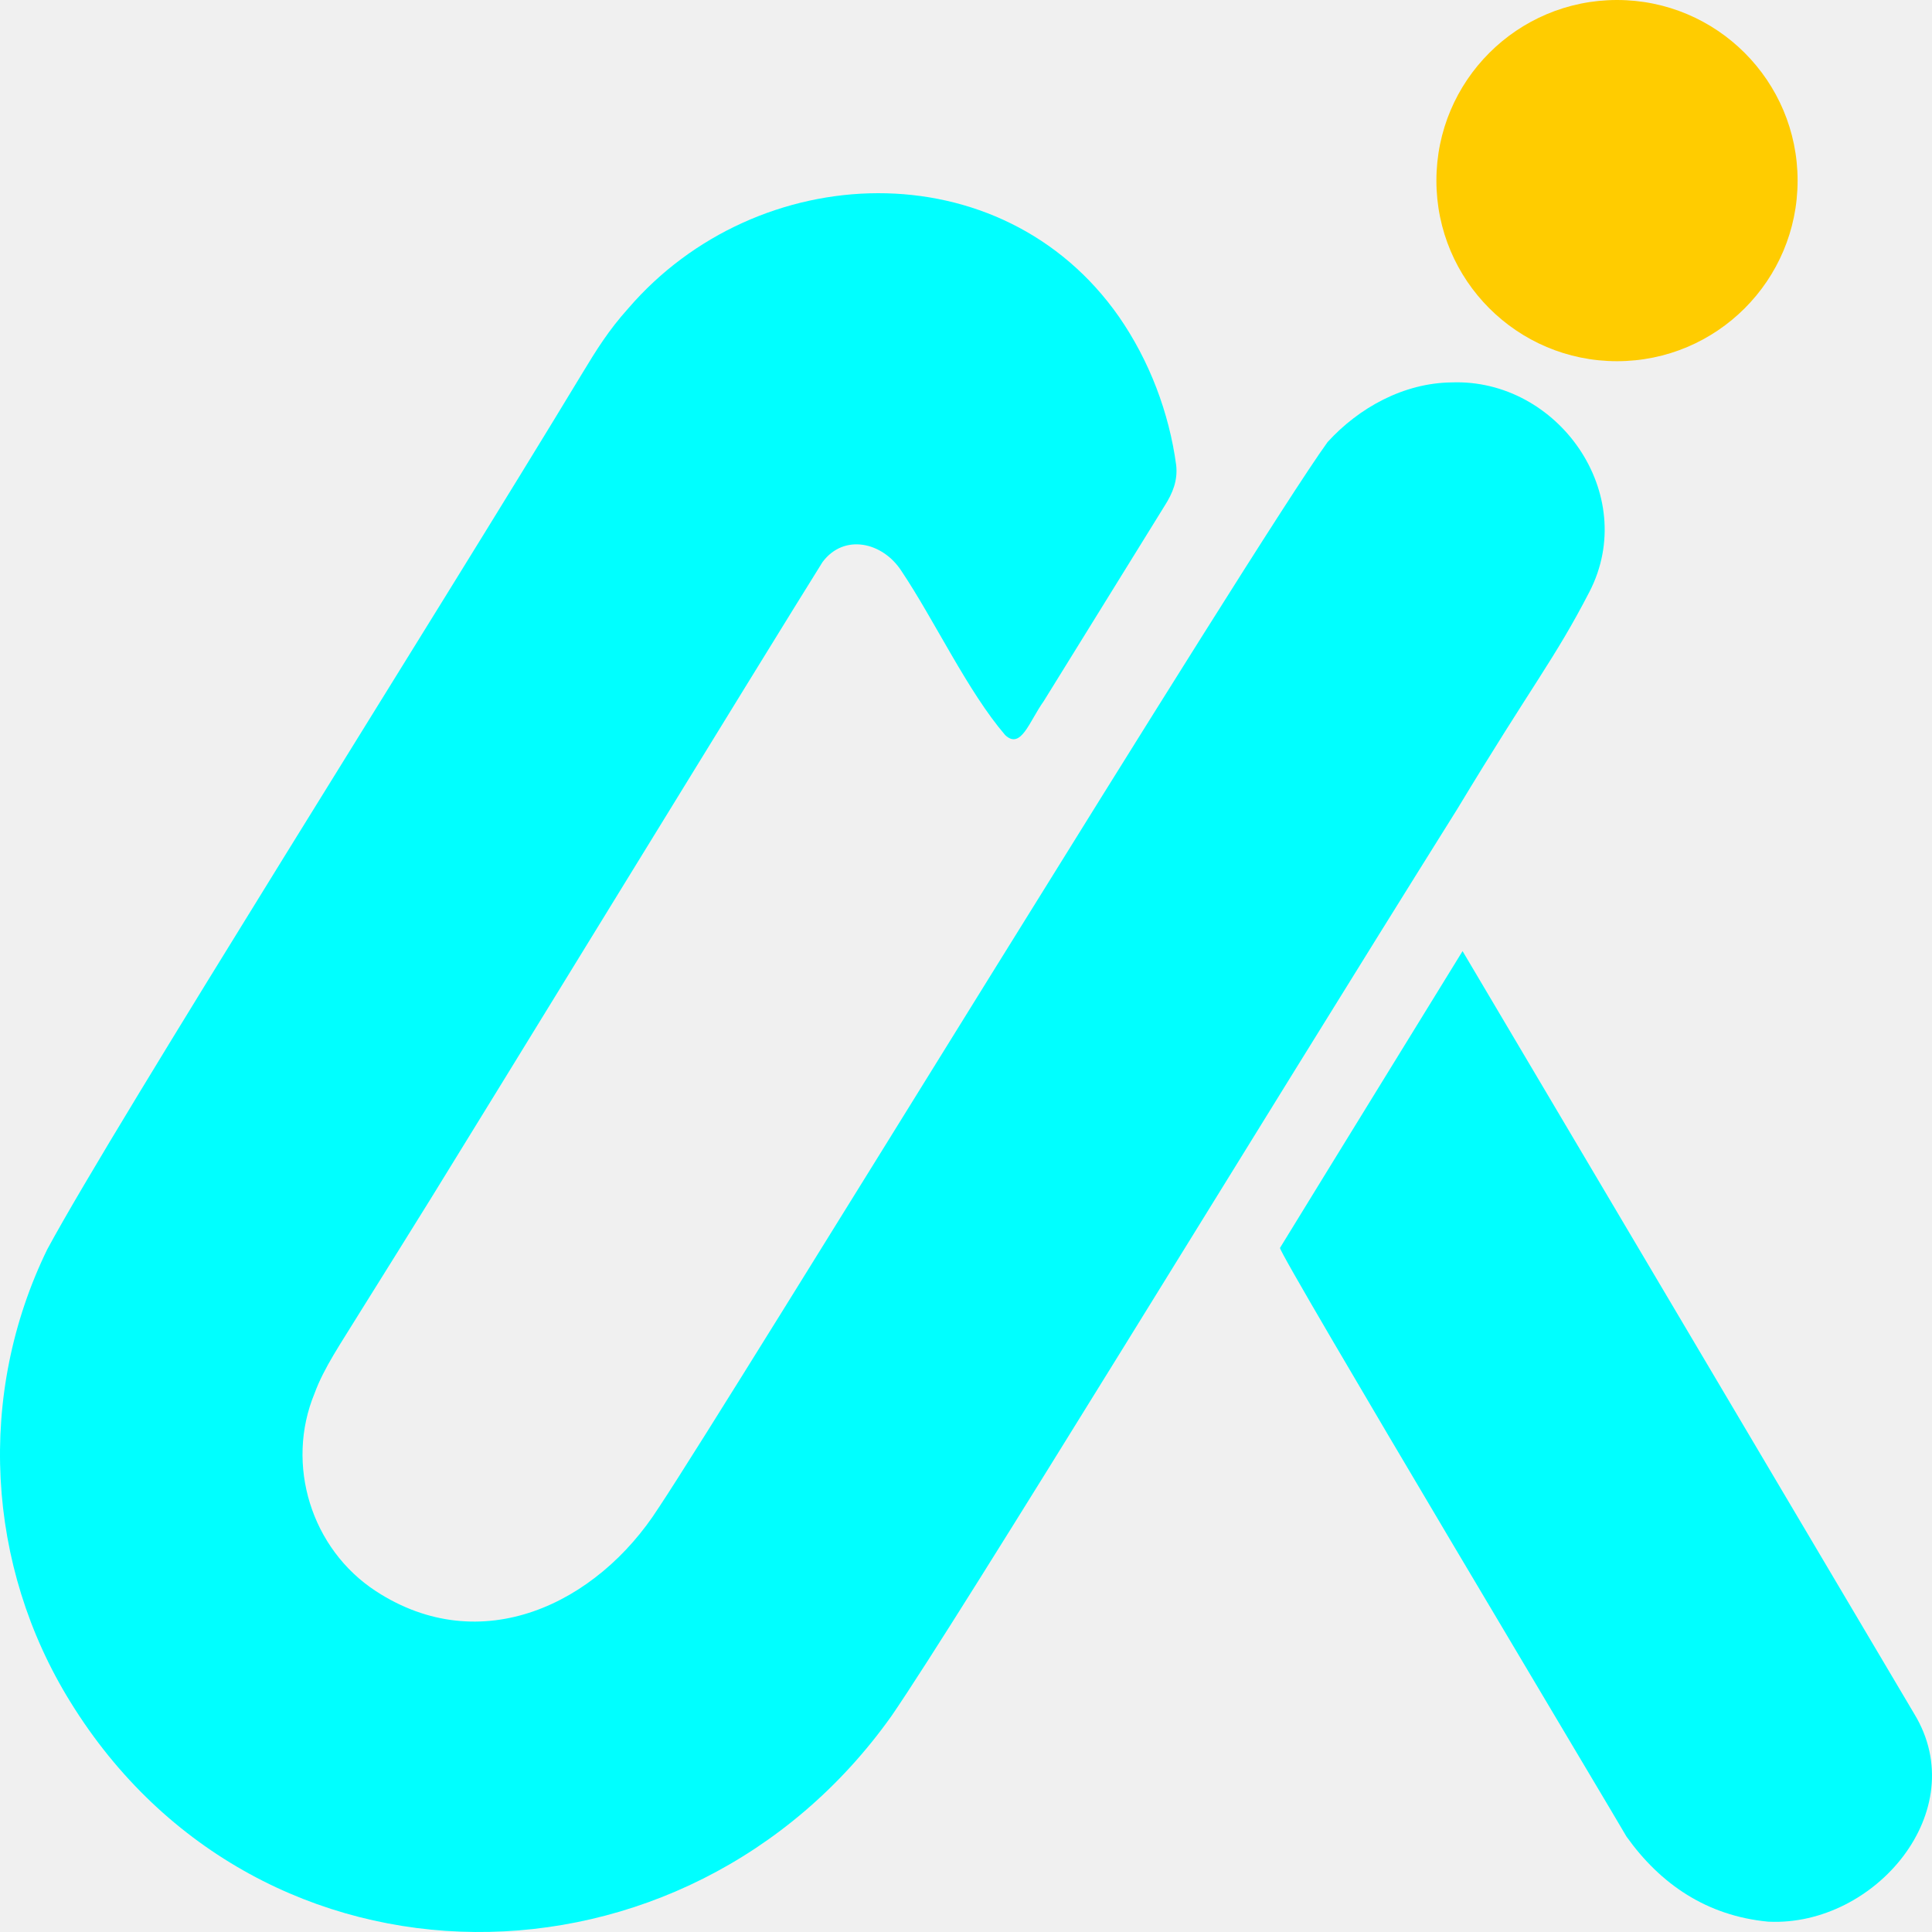
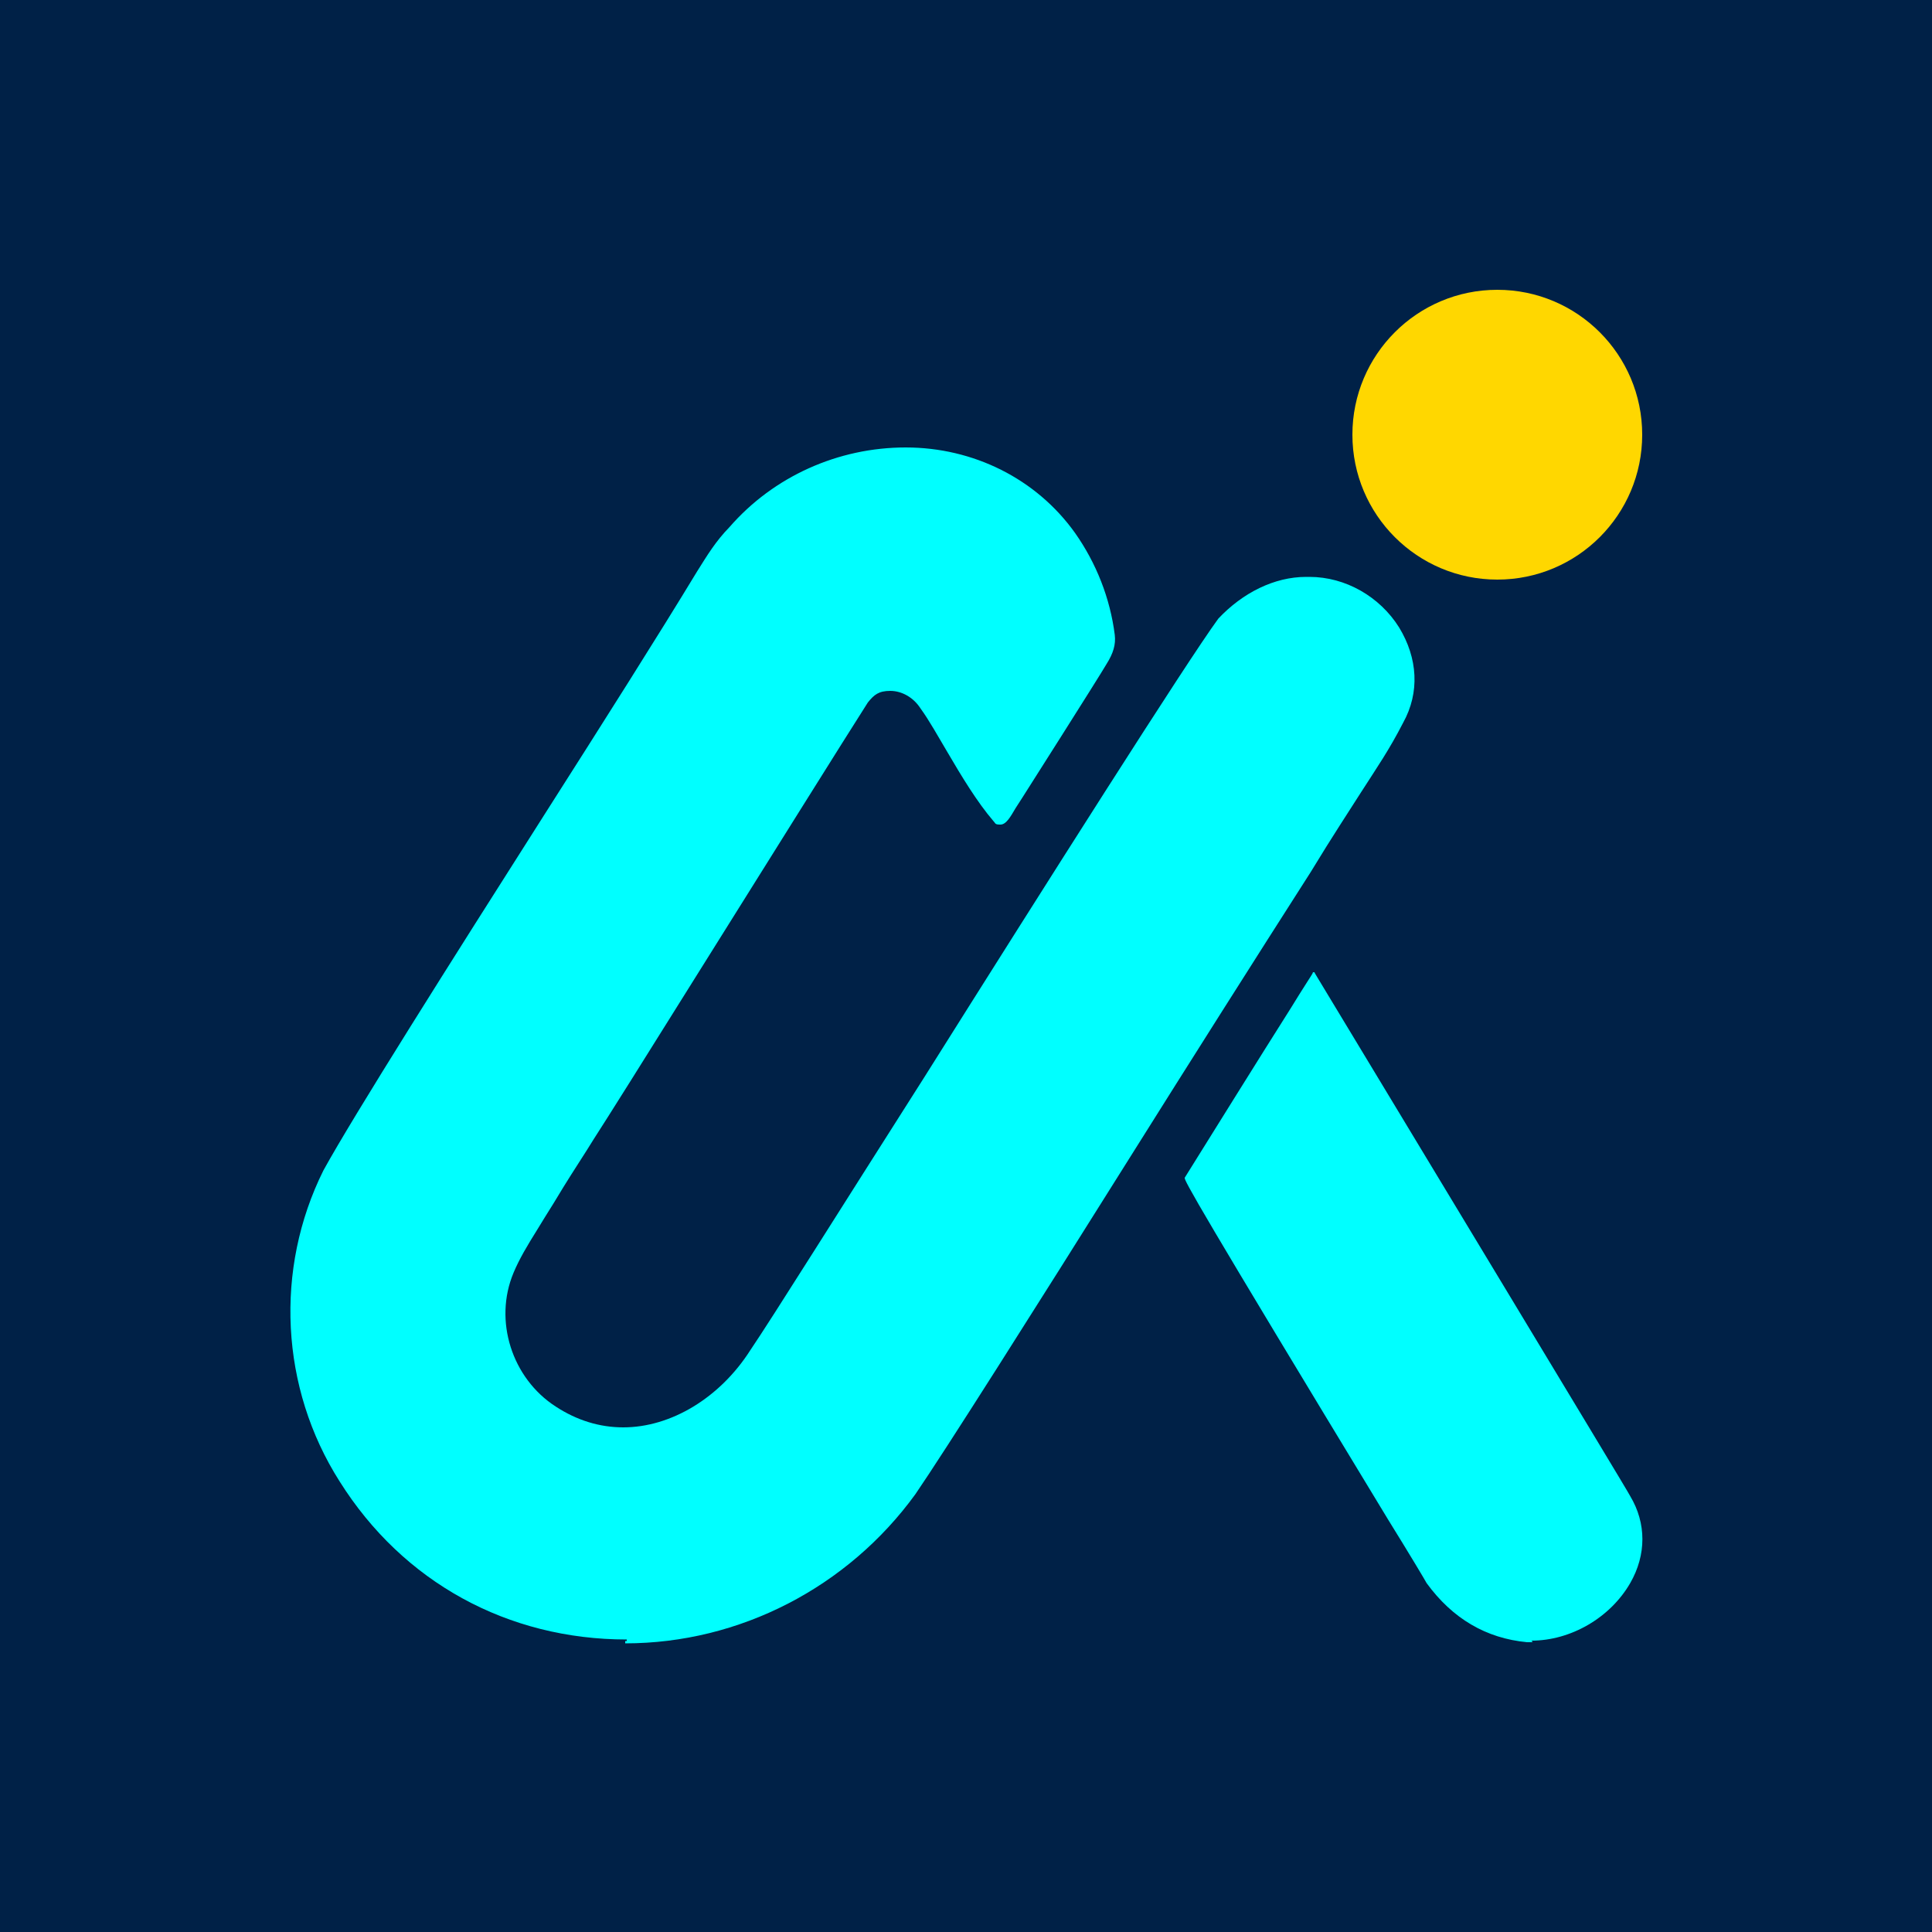
- <svg xmlns="http://www.w3.org/2000/svg" id="c" viewBox="0 0 500 500">
-   <path d="M170.513,390.122c19.041-28.67,153.424-248.52,173.058-275.708,8.149-8.949,19.75-15.307,32.112-15.447,27.55-1.022,48.705,28.922,35.652,54.215-9.11,17.609-14.589,23.714-34.219,56.237-53.038,84.66-128.452,208.551-146.379,234.648-53.063,74.719-163.653,75.626-212.52-3.604-21.821-35.207-24.321-79.579-5.97-117.163,17.907-33.149,99.941-162.985,138.482-226.749,3.662-6.055,6.767-11.057,11.824-16.692,33.443-38.943,96.644-41.399,127.064,2.159,7.858,11.358,12.948,24.767,14.777,38.353.442,3.958-.9,7.273-2.987,10.53-4.825,7.815-14.609,23.603-23.061,37.262-3.023,4.883-5.876,9.492-8.271,13.36-3.7,5.178-5.834,12.552-9.921,8.732-9.712-11.301-18.25-29.614-26.856-42.475-4.833-7.492-14.847-9.796-20.424-2.324-12.261,19.54-89.812,146.075-101.454,164.856-5.259,8.522-12.601,20.202-18.389,29.502-4.836,7.888-9.188,14.126-11.624,20.789-7.631,18.434-.851,40.294,15.896,51.202,27.122,17.669,57.146,3.423,73.128-21.567l.081-.116Z" fill="aqua" />
-   <path d="M457.55,497.321c-15.856-1.518-27.842-9.715-36.62-22.023-1.652-3.001-90.107-150.959-89.665-152.344,11.176-18.256,47.227-76.759,47.245-76.808,4.218,7.102,115.6,195.221,116.923,197.44,15.224,25.077-10.234,54.996-37.647,53.747l-.235-.012Z" fill="aqua" />
-   <circle cx="418.478" cy="46.739" r="46.739" fill="#fc0" />
+ <svg xmlns="http://www.w3.org/2000/svg" viewBox="0 0 500 500">
+   <defs>
+     <style>
+              /* Explicit Styling to prevent rendering glitches */
+              .st0 { fill: #002147; stroke: none; }
+              .st1 { fill: #00FFFF; stroke: none; }
+              .st2 { fill: #FFD700; stroke: none; }
+         </style>
+     <mask id="PerfectGapMask">
+       <rect x="-1000" y="-1000" width="3000" height="3000" fill="white" />
+       <path d="M396.5,425h-1.3c-10.6-1-19.3-6.1-26-15.3-.3-.6-4.3-7.3-10-16.5-49.2-81.1-52.8-87.8-52.6-88.4,5.5-8.8,19.4-31.2,27.4-43.8,3.3-5.4,5.7-9,5.7-9.1s0-.3.3-.3h0c0,0,.3,0,.3.3,1.6,2.7,27.4,45.3,49.4,81.8,17,28.2,31.9,52.8,32.2,53.5,4.2,7,4.2,15.2,0,22.5-5.2,9-15.4,14.9-25.6,14.9h0l.4.3h-.2,0Z" fill="black" stroke="black" stroke-width="24" stroke-linecap="round" stroke-linejoin="round" />
+     </mask>
+   </defs>
+   <rect class="st0" width="500" height="500" />
+   <path class="st1" mask="url(#PerfectGapMask)" fill-rule="nonzero" d="M162.2,424.3c-30.8,0-57.9-14.8-74.3-40.9-15.4-24.2-16.9-55-4.2-80.5,7.8-14.2,32.9-53.9,57.4-92.4,15.1-23.7,29.3-46.1,39.3-62.6,2.7-4.3,4.8-7.8,8.4-11.5,11.4-13.1,28.1-20.6,45.6-20.6s33.8,8.1,43.8,22.1c5.5,7.8,9.1,16.9,10.3,26.4.3,2.5-.4,4.8-2.1,7.5-1.9,3.3-21.8,34.6-21.8,34.6-.6.9-1.2,1.9-1.8,2.8-1.3,2.2-2.4,4.2-3.9,4.2s-1.2-.3-1.8-.9c-4.2-4.9-8.2-11.5-12-18-2.4-4-4.5-7.9-6.9-11.2-1.8-2.8-4.8-4.5-7.8-4.5s-4.2,1-5.8,3c-5.2,8.1-27.5,43.8-45.6,72.7-11.8,18.9-22.1,35.3-25.4,40.4-2.2,3.6-5.2,8.1-7.9,12.5-1.6,2.7-3.3,5.4-4.8,7.8-.6,1-1.3,2.1-1.9,3.1-2.5,4-4.6,7.5-6.1,11.1-5.2,12.4-.4,27.3,10.9,34.6,5.5,3.6,11.4,5.4,17.5,5.4h0c12.3,0,25-7.6,32.9-20,5.5-8.1,23.6-37,45-70.6,31.7-50.4,67.9-107.5,76.1-118.7,6.3-6.7,14.5-10.8,22.7-10.8h.9c9.3,0,18.2,5.1,23.2,13.1,4.8,7.9,5.4,16.8,1,24.7-3.6,7-6.6,11.3-10.9,18-3.1,4.9-7.3,11.2-13,20.6-14.4,22.5-31,48.7-47,74.2-24.4,38.9-47.7,75.7-55.3,86.8-17.5,24.1-45.5,38.6-75.1,38.6h0v-.6h.4,0Z" />
+   <path class="st1" d="M396.5,425h-1.3c-10.6-1-19.3-6.1-26-15.3-.3-.6-4.3-7.3-10-16.5-49.2-81.1-52.8-87.8-52.6-88.4,5.5-8.8,19.4-31.2,27.4-43.8,3.3-5.4,5.7-9,5.7-9.1s0-.3.3-.3h0c0,0,.3,0,.3.3,1.6,2.7,27.4,45.3,49.4,81.8,17,28.2,31.9,52.8,32.2,53.5,4.2,7,4.2,15.2,0,22.5-5.2,9-15.4,14.9-25.6,14.9h0l.4.3h-.2,0Z" />
+   <circle class="st2" cx="387.5" cy="112.5" r="37.5" />
</svg>
